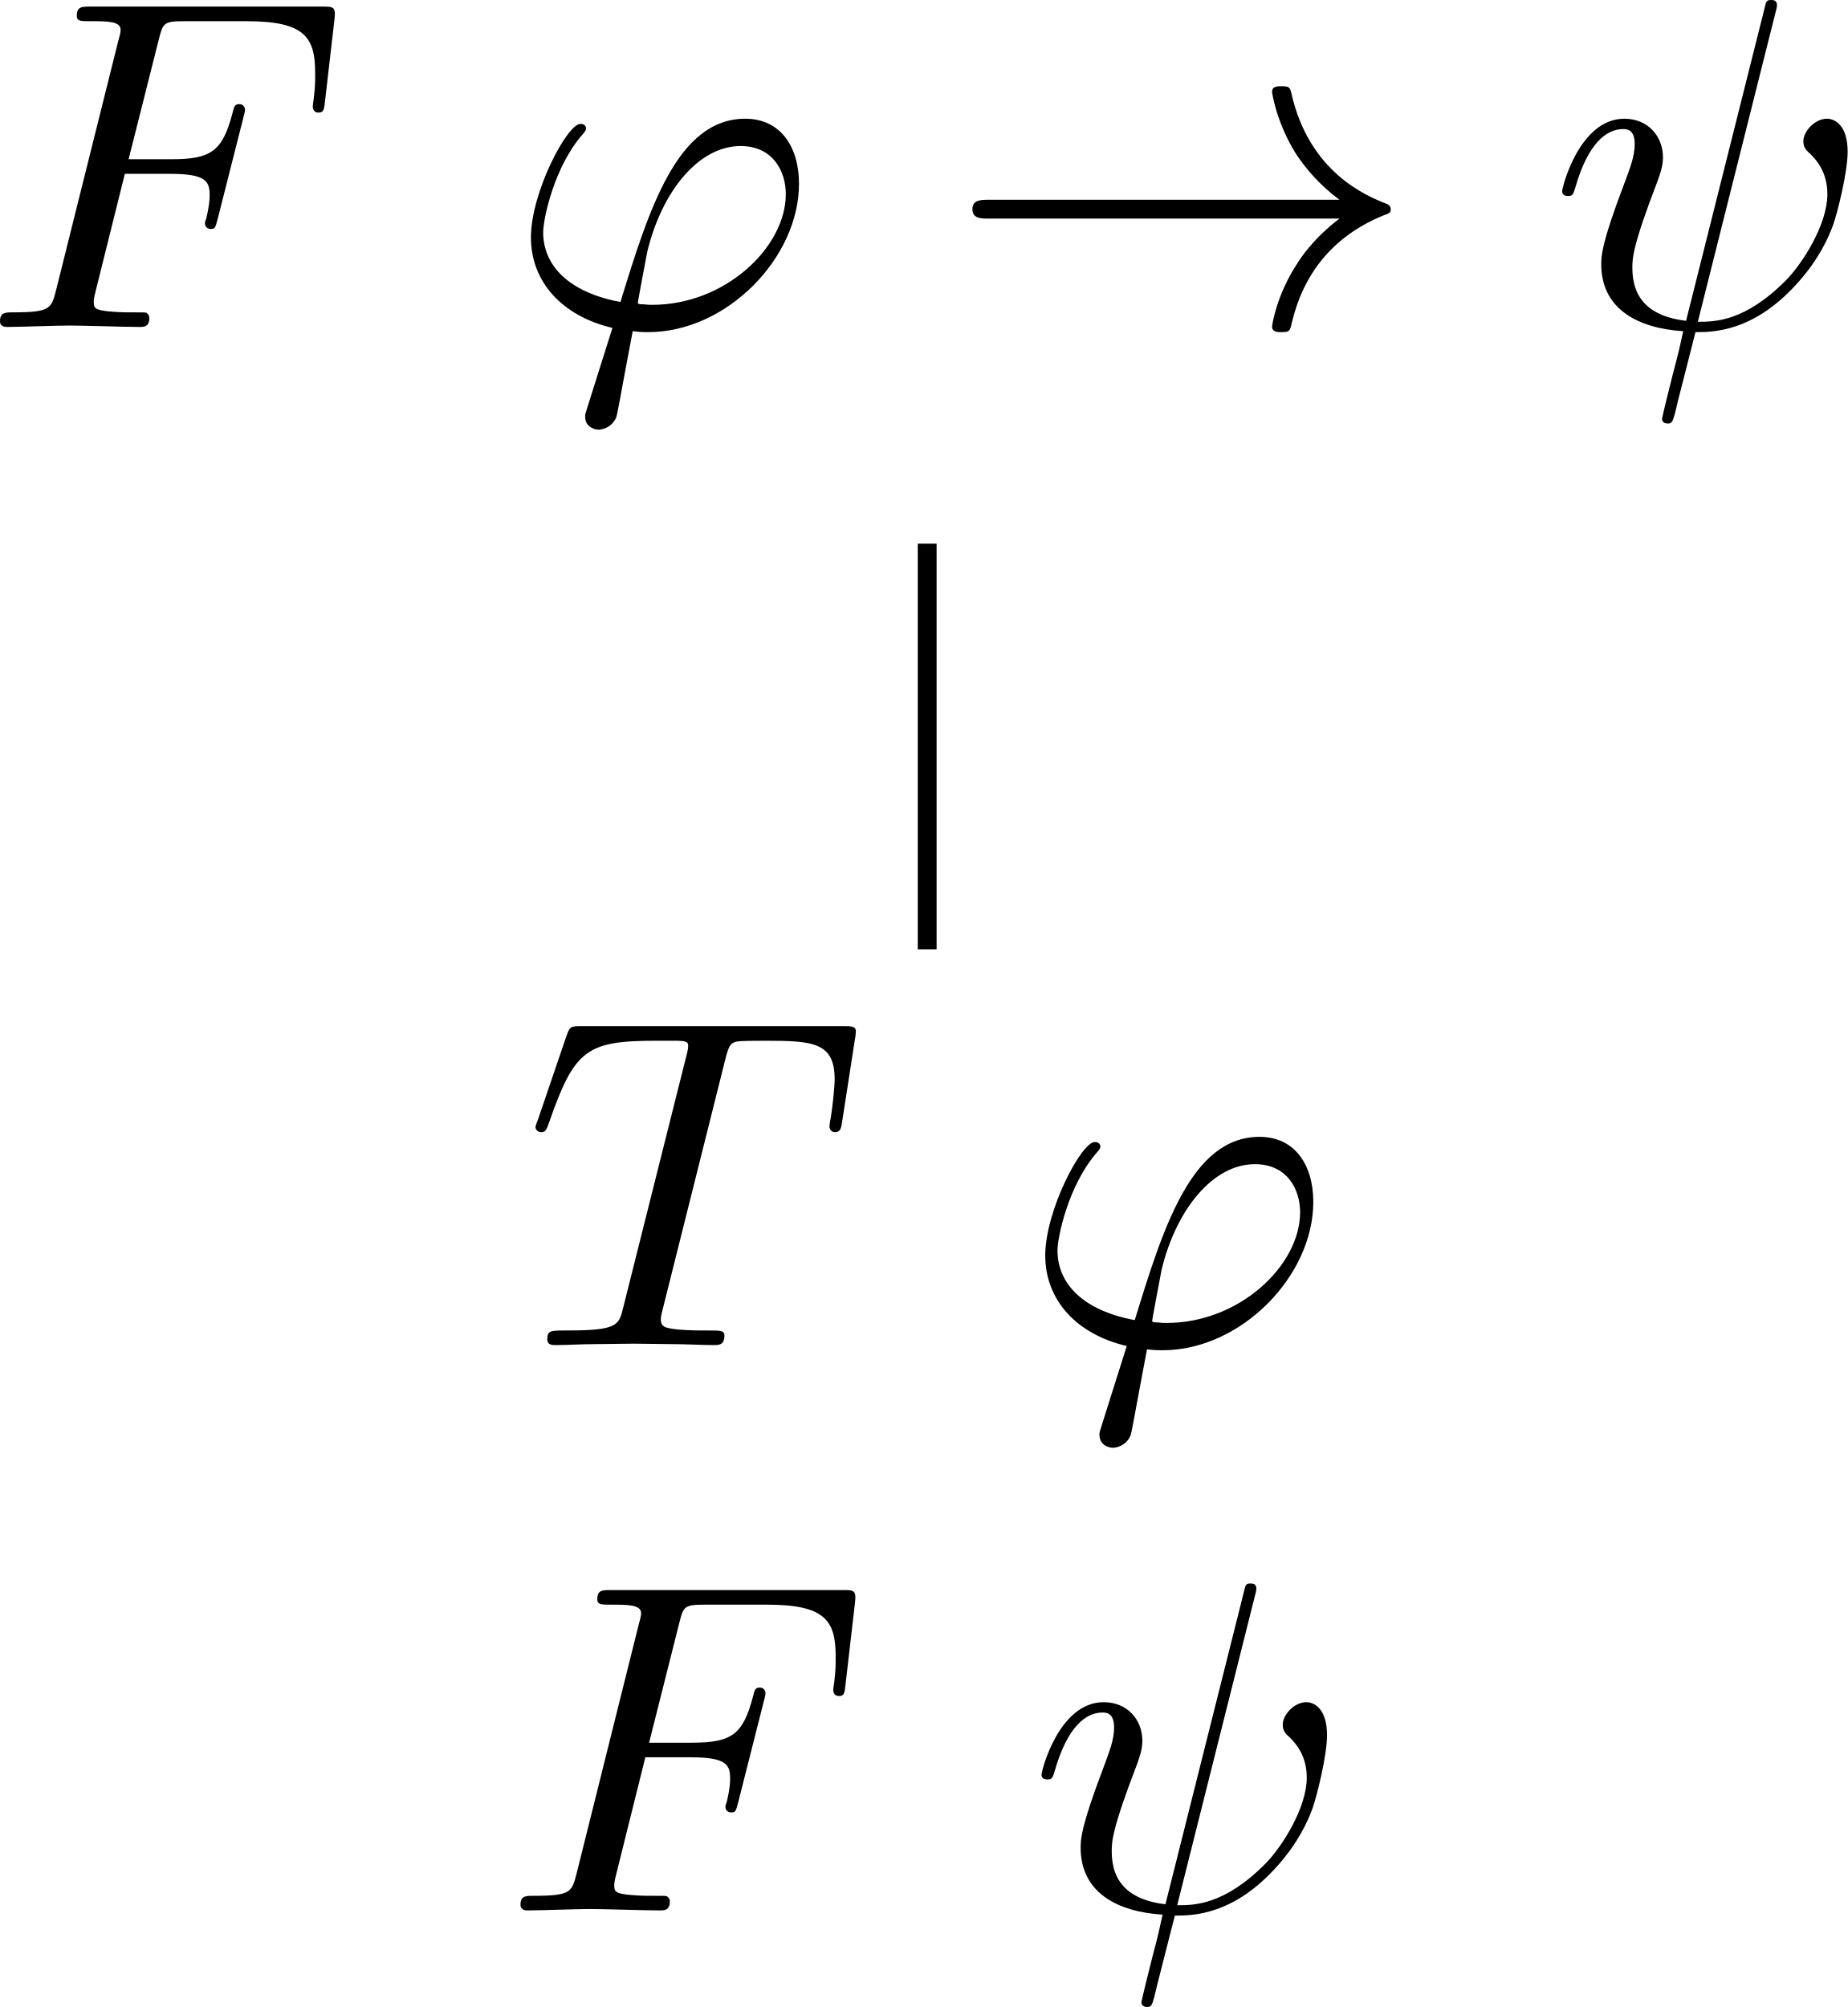
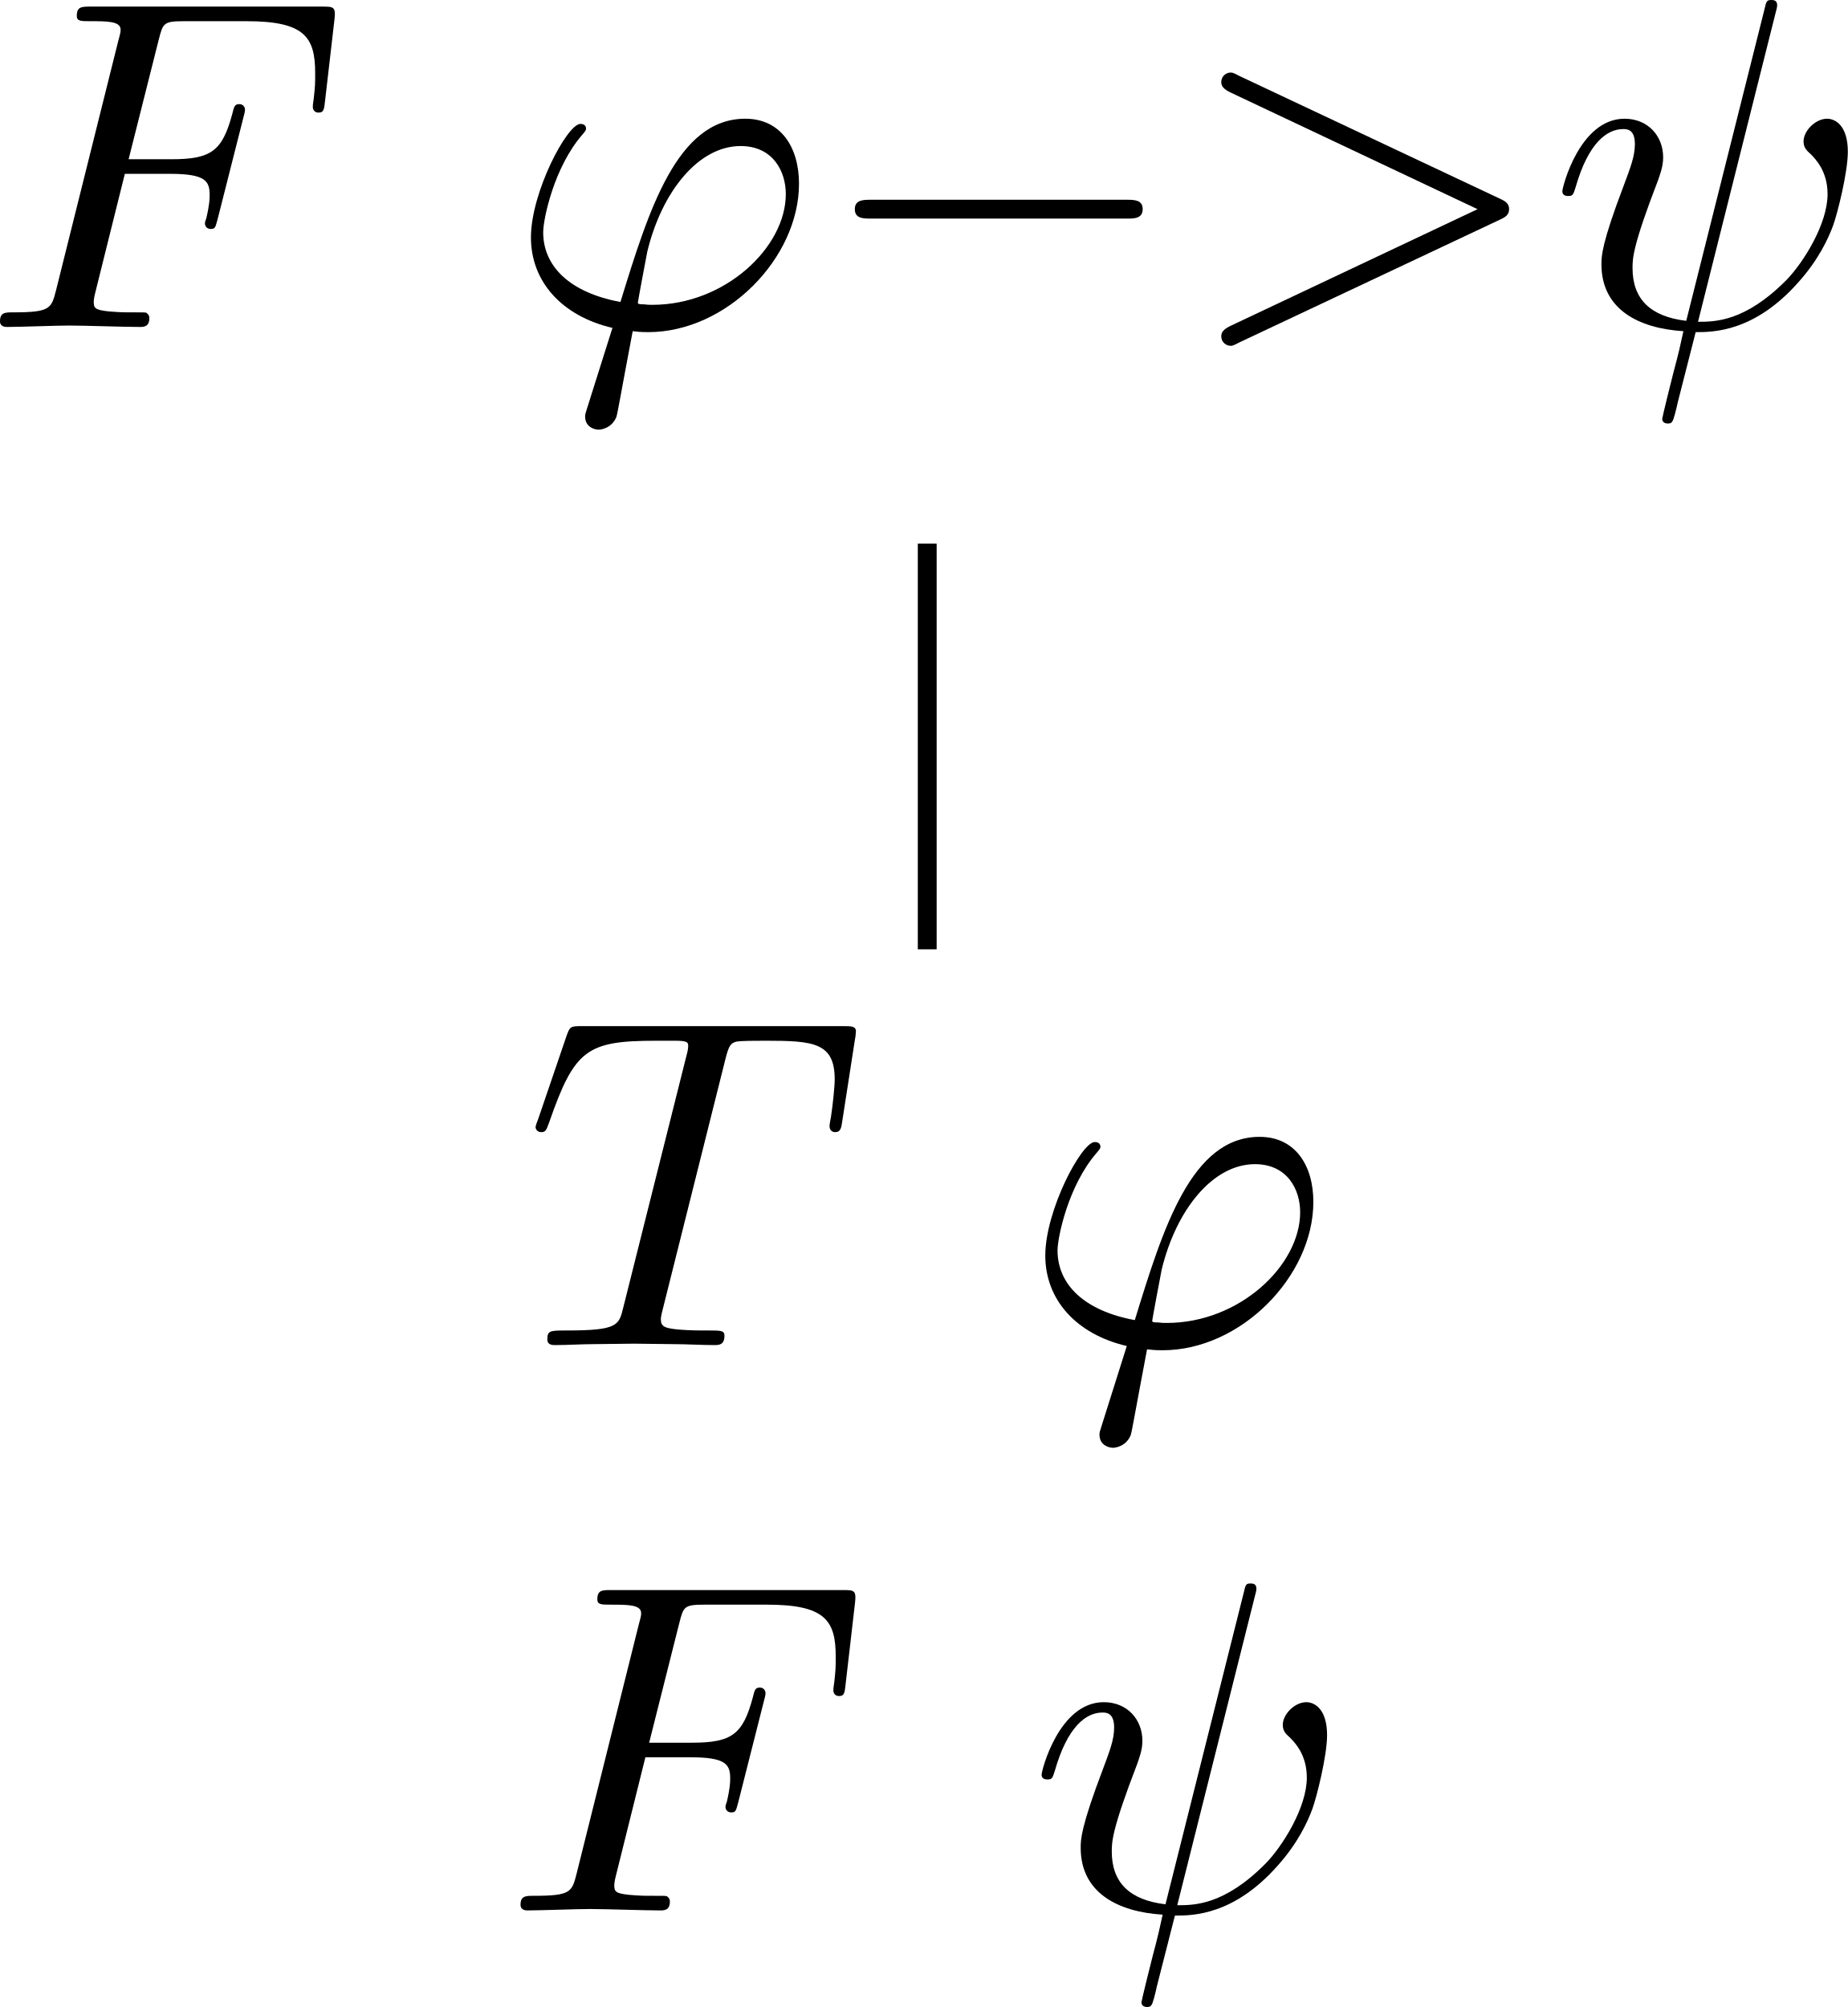
- <svg xmlns="http://www.w3.org/2000/svg" xmlns:xlink="http://www.w3.org/1999/xlink" version="1.1" width="108.535pt" height="117.893pt" viewBox="0 0 108.535 117.893" id="svg9">
-   <defs id="defs9" />
-   <g enable-background="new" id="g9" transform="translate(-815.2461,-355.1417)">
-     <symbol id="font_0_3">
+ <svg xmlns="http://www.w3.org/2000/svg" xmlns:xlink="http://www.w3.org/1999/xlink" version="1.1" width="108.546pt" height="117.893pt" viewBox="0 0 108.546 117.893" id="svg10">
+   <defs id="defs10" />
+   <g enable-background="new" id="g10" transform="translate(-815.2433,-355.1417)">
+     <symbol id="font_0_6">
      <path d="m 0.265,0.325 h 0.097 c 0.075,0 0.083,-0.016 0.083,-0.045 0,-0.007 0,-0.019 -0.007,-0.049 -0.002,-0.005 -0.003,-0.009 -0.003,-0.011 0,-0.008 0.006,-0.012 0.012,-0.012 0.01,0 0.01,0.003 0.015,0.021 L 0.517,0.446 C 0.52,0.457 0.52,0.459 0.52,0.462 c 0,0.002 -0.002,0.011 -0.012,0.011 -0.01,0 -0.011,-0.005 -0.015,-0.021 -0.021,-0.078 -0.044,-0.096 -0.129,-0.096 H 0.273 L 0.337,0.61 c 0.009,0.035 0.01,0.039 0.054,0.039 H 0.523 C 0.646,0.649 0.669,0.616 0.669,0.539 c 0,-0.023 0,-0.027 -0.003,-0.054 -0.002,-0.013 -0.002,-0.015 -0.002,-0.018 0,-0.005 0.003,-0.012 0.012,-0.012 0.011,0 0.012,0.006 0.014,0.025 l 0.02,0.173 c 0.003,0.027 -0.002,0.027 -0.027,0.027 h -0.49 c -0.02,0 -0.03,0 -0.03,-0.02 0,-0.011 0.009,-0.011 0.028,-0.011 0.037,0 0.065,0 0.065,-0.018 0,-0.004 0,-0.006 -0.005,-0.024 L 0.119,0.078 C 0.109,0.039 0.107,0.031 0.028,0.031 0.011,0.031 0,0.031 0,0.012 0,0 0.012,0 0.015,0 0.044,0 0.118,0.003 0.147,0.003 0.18,0.003 0.263,0 0.296,0 0.305,0 0.317,0 0.317,0.019 0.317,0.027 0.311,0.029 0.311,0.03 0.308,0.031 0.306,0.031 0.283,0.031 c -0.022,0 -0.027,0 -0.052,0.002 -0.029,0.003 -0.032,0.007 -0.032,0.02 0,0.002 0,0.008 0.004,0.023 z" id="path1" />
    </symbol>
    <symbol id="font_0_2">
      <path d="m 0.12,0.048 c -0.004,-0.013 -0.005,-0.015 -0.005,-0.02 0,-0.022 0.019,-0.028 0.029,-0.028 0.005,0 0.027,0.003 0.037,0.026 0.003,0.008 0.008,0.041 0.035,0.183 0.009,-0.001 0.016,-0.002 0.033,-0.002 C 0.415,0.207 0.569,0.364 0.569,0.522 0.569,0.6 0.53,0.66 0.455,0.66 0.31,0.66 0.25,0.466 0.19,0.271 c -0.108,0.02 -0.164,0.076 -0.164,0.148 0,0.028 0.023,0.138 0.083,0.207 0.008,0.009 0.008,0.011 0.008,0.013 0,0.004 -0.002,0.01 -0.012,0.01 C 0.077,0.649 0,0.504 0,0.408 0,0.314 0.066,0.241 0.173,0.216 l -0.053,-0.168 m 0.138,0.217 c -0.008,0 -0.01,0 -0.018,9.9997e-4 -0.012,0 -0.013,0.001 -0.013,0.004 0,0.002 0.017,0.093 0.02,0.108 C 0.278,0.506 0.356,0.602 0.445,0.602 0.514,0.602 0.541,0.548 0.541,0.5 0.541,0.387 0.412,0.265 0.258,0.265 Z" id="path2" />
    </symbol>
-     <use xlink:href="#font_0_3" transform="matrix(27.67389,0,0,-27.67389,815.2461,374.3473)" id="use2" />
-     <use xlink:href="#font_0_2" transform="matrix(27.67389,0,0,-27.67389,846.4345,380.3802)" id="use3" />
+     <use xlink:href="#font_0_6" transform="matrix(27.67389,0,0,-27.67389,815.2433,374.3473)" id="use2" />
+     <use xlink:href="#font_0_2" transform="matrix(27.67389,0,0,-27.67389,846.4318,380.3802)" id="use3" />
    <symbol id="font_1_1">
-       <path d="M 0.779,0.241 C 0.724,0.199 0.697,0.158 0.689,0.145 0.644,0.076 0.636,0.013 0.636,0.012 0.636,0 0.648,0 0.656,0 c 0.017,0 0.018,0.002 0.022,0.02 0.023,0.098 0.082,0.182 0.195,0.228 0.012,0.004 0.015,0.006 0.015,0.013 0,0.007 -0.006,0.01 -0.008,0.011 -0.044,0.017 -0.165,0.067 -0.203,0.235 -0.003,0.012 -0.004,0.015 -0.021,0.015 -0.008,0 -0.02,0 -0.02,-0.012 0,-0.002 0.009,-0.065 0.051,-0.132 0.02,-0.03 0.049,-0.065 0.092,-0.097 H 0.036 c -0.018,0 -0.036,0 -0.036,-0.02 0,-0.02 0.018,-0.02 0.036,-0.02 z" id="path3" />
+       <path d="M 0.576,0 C 0.593,0 0.611,0 0.611,0.02 0.611,0.04 0.593,0.04 0.576,0.04 H 0.035 C 0.018,0.04 0,0.04 0,0.02 0,0 0.018,0 0.035,0 Z" id="path3" />
    </symbol>
-     <use xlink:href="#font_1_1" transform="matrix(27.67389,0,0,-27.67389,872.3692,374.6517)" id="use4" />
+     <use xlink:href="#font_1_1" transform="matrix(27.67389,0,0,-27.67389,865.458,367.9823)" id="use4" />
+     <symbol id="font_0_3">
+       <path d="m 0.592,0.268 c 0.011,0.005 0.019,0.01 0.019,0.022 0,0.012 -0.008,0.017 -0.019,0.022 L 0.038,0.573 c -0.013,0.007 -0.015,0.007 -0.018,0.007 -0.011,0 -0.02,-0.009 -0.02,-0.02 0,-0.009 0.005,-0.015 0.019,-0.022 L 0.544,0.29 0.019,0.042 C 0.005,0.035 0,0.029 0,0.02 0,0.009 0.009,0 0.02,0 0.023,0 0.025,0 0.038,0.007 Z" id="path4" />
+     </symbol>
    <symbol id="font_0_1">
-       <path d="m 0.453,0.873 c 0.001,0.004 0.003,0.01 0.003,0.015 0,0.01 -0.007,0.011 -0.012,0.011 -0.01,0 -0.011,-0.002 -0.015,-0.02 L 0.263,0.218 c -0.076,0.009 -0.114,0.046 -0.114,0.112 0,0.02 0,0.046 0.054,0.186 0.004,0.012 0.011,0.029 0.011,0.049 0,0.045 -0.032,0.082 -0.082,0.082 -0.095,4e-8 -0.132,-0.145 -0.132,-0.154 0,-0.01 0.01,-0.01 0.012,-0.01 0.01,0 0.011,0.002 0.016,0.018 C 0.055,0.596 0.095,0.625 0.129,0.625 c 0.008,0 0.025,0 0.025,-0.032 0,-0.026 -0.01,-0.051 -0.023,-0.086 -0.048,-0.126 -0.048,-0.152 -0.048,-0.169 0,-0.095 0.078,-0.136 0.174,-0.142 -0.008,-0.036 -0.008,-0.038 -0.022,-0.091 -0.003,-0.011 -0.023,-0.092 -0.023,-0.095 C 0.212,0.009 0.212,0 0.224,0 0.226,0 0.231,0 0.233,0.004 0.236,0.006 0.242,0.031 0.245,0.045 l 0.038,0.149 c 0.037,0 0.125,0 0.219,0.107 0.041,0.046 0.062,0.09 0.073,0.12 0.009,0.025 0.031,0.112 0.031,0.156 0,0.056 -0.027,0.07 -0.044,0.07 -0.025,0 -0.05,-0.026 -0.05,-0.048 0,-0.013 0.006,-0.019 0.015,-0.027 0.011,-0.011 0.036,-0.037 0.036,-0.085 0,-0.064 -0.052,-0.146 -0.087,-0.182 -0.088,-0.089 -0.152,-0.089 -0.188,-0.089 z" id="path4" />
+       <path d="m 0.453,0.873 c 0.001,0.004 0.003,0.01 0.003,0.015 0,0.01 -0.007,0.011 -0.012,0.011 -0.01,0 -0.011,-0.002 -0.015,-0.02 L 0.263,0.218 c -0.076,0.009 -0.114,0.046 -0.114,0.112 0,0.02 0,0.046 0.054,0.186 0.004,0.012 0.011,0.029 0.011,0.049 0,0.045 -0.032,0.082 -0.082,0.082 -0.095,4e-8 -0.132,-0.145 -0.132,-0.154 0,-0.01 0.01,-0.01 0.012,-0.01 0.01,0 0.011,0.002 0.016,0.018 C 0.055,0.596 0.095,0.625 0.129,0.625 c 0.008,0 0.025,0 0.025,-0.032 0,-0.026 -0.01,-0.051 -0.023,-0.086 -0.048,-0.126 -0.048,-0.152 -0.048,-0.169 0,-0.095 0.078,-0.136 0.174,-0.142 -0.008,-0.036 -0.008,-0.038 -0.022,-0.091 -0.003,-0.011 -0.023,-0.092 -0.023,-0.095 C 0.212,0.009 0.212,0 0.224,0 0.226,0 0.231,0 0.233,0.004 0.236,0.006 0.242,0.031 0.245,0.045 l 0.038,0.149 c 0.037,0 0.125,0 0.219,0.107 0.041,0.046 0.062,0.09 0.073,0.12 0.009,0.025 0.031,0.112 0.031,0.156 0,0.056 -0.027,0.07 -0.044,0.07 -0.025,0 -0.05,-0.026 -0.05,-0.048 0,-0.013 0.006,-0.019 0.015,-0.027 0.011,-0.011 0.036,-0.037 0.036,-0.085 0,-0.064 -0.052,-0.146 -0.087,-0.182 -0.088,-0.089 -0.152,-0.089 -0.188,-0.089 z" id="path5" />
    </symbol>
-     <use xlink:href="#font_0_1" transform="matrix(27.67389,0,0,-27.67389,907.0108,380.0205)" id="use5" />
-     <path transform="matrix(2.7674,0,0,-2.7674,869.7111,410.9056)" stroke-width="0.4" stroke-linecap="butt" stroke-miterlimit="10" stroke-linejoin="miter" fill="none" stroke="#000000" d="M 0,0 V 8.611" id="path5" />
-     <symbol id="font_0_4">
-       <path d="m 0.403,0.607 c 0.007,0.028 0.011,0.034 0.023,0.037 0.009,0.002 0.042,0.002 0.063,0.002 0.101,0 0.146,-0.004 0.146,-0.082 0,-0.015 -0.004,-0.054 -0.008,-0.08 -9.9999e-4,-0.004 -0.003,-0.016 -0.003,-0.019 0,-0.006 0.003,-0.013 0.012,-0.013 0.011,0 0.013,0.008 0.015,0.023 l 0.027,0.174 c 9.9994e-4,0.004 0.002,0.014 0.002,0.017 0,0.011 -0.01,0.011 -0.027,0.011 H 0.098 C 0.074,0.677 0.073,0.676 0.066,0.657 L 0.006,0.481 c -0.001,-0.002 -0.006,-0.016 -0.006,-0.018 0,-0.006 0.005,-0.011 0.012,-0.011 0.01,0 0.011,0.005 0.017,0.021 C 0.083,0.628 0.109,0.646 0.257,0.646 h 0.039 c 0.028,0 0.028,-0.004 0.028,-0.012 0,-0.006 -0.003,-0.018 -0.004,-0.021 L 0.186,0.079 C 0.177,0.042 0.174,0.031 0.067,0.031 0.031,0.031 0.025,0.031 0.025,0.012 0.025,0 0.036,0 0.042,0 c 0.027,0 0.055,0.002 0.082,0.002 0.028,0 0.057,0.001 0.085,0.001 0.028,0 0.056,-0.001 0.083,-0.001 C 0.321,0.002 0.351,0 0.379,0 c 0.01,0 0.022,0 0.022,0.02 0,0.011 -0.008,0.011 -0.034,0.011 -0.025,0 -0.038,0 -0.064,0.002 -0.029,0.003 -0.037,0.006 -0.037,0.022 0,9.9999e-4 0,0.006 0.004,0.021 z" id="path6" />
+     <use xlink:href="#font_0_3" transform="matrix(27.67389,0,0,-27.67389,886.9831,375.4543)" id="use5" />
+     <use xlink:href="#font_0_1" transform="matrix(27.67389,0,0,-27.67389,907.0189,380.0205)" id="use6" />
+     <path transform="matrix(2.7674,0,0,-2.7674,869.7111,410.9056)" stroke-width="0.4" stroke-linecap="butt" stroke-miterlimit="10" stroke-linejoin="miter" fill="none" stroke="#000000" d="M 0,0 V 8.611" id="path6" />
+     <symbol id="font_0_7">
+       <path d="m 0.403,0.607 c 0.007,0.028 0.011,0.034 0.023,0.037 0.009,0.002 0.042,0.002 0.063,0.002 0.101,0 0.146,-0.004 0.146,-0.082 0,-0.015 -0.004,-0.054 -0.008,-0.08 -9.9999e-4,-0.004 -0.003,-0.016 -0.003,-0.019 0,-0.006 0.003,-0.013 0.012,-0.013 0.011,0 0.013,0.008 0.015,0.023 l 0.027,0.174 c 9.9994e-4,0.004 0.002,0.014 0.002,0.017 0,0.011 -0.01,0.011 -0.027,0.011 H 0.098 C 0.074,0.677 0.073,0.676 0.066,0.657 L 0.006,0.481 c -0.001,-0.002 -0.006,-0.016 -0.006,-0.018 0,-0.006 0.005,-0.011 0.012,-0.011 0.01,0 0.011,0.005 0.017,0.021 C 0.083,0.628 0.109,0.646 0.257,0.646 h 0.039 c 0.028,0 0.028,-0.004 0.028,-0.012 0,-0.006 -0.003,-0.018 -0.004,-0.021 L 0.186,0.079 C 0.177,0.042 0.174,0.031 0.067,0.031 0.031,0.031 0.025,0.031 0.025,0.012 0.025,0 0.036,0 0.042,0 c 0.027,0 0.055,0.002 0.082,0.002 0.028,0 0.057,0.001 0.085,0.001 0.028,0 0.056,-0.001 0.083,-0.001 C 0.321,0.002 0.351,0 0.379,0 c 0.01,0 0.022,0 0.022,0.02 0,0.011 -0.008,0.011 -0.034,0.011 -0.025,0 -0.038,0 -0.064,0.002 -0.029,0.003 -0.037,0.006 -0.037,0.022 0,9.9999e-4 0,0.006 0.004,0.021 z" id="path7" />
    </symbol>
-     <use xlink:href="#font_0_4" transform="matrix(27.67389,0,0,-27.67389,846.7031,434.1528)" id="use6" />
-     <use xlink:href="#font_0_2" transform="matrix(27.67389,0,0,-27.67389,876.6462,440.1857)" id="use7" />
-     <use xlink:href="#font_0_3" transform="matrix(27.67389,0,0,-27.67389,845.8211,467.3612)" id="use8" />
-     <use xlink:href="#font_0_1" transform="matrix(27.67389,0,0,-27.67389,876.4284,473.0344)" id="use9" />
+     <use xlink:href="#font_0_7" transform="matrix(27.67389,0,0,-27.67389,846.7031,434.1528)" id="use7" />
+     <use xlink:href="#font_0_2" transform="matrix(27.67389,0,0,-27.67389,876.6462,440.1857)" id="use8" />
+     <use xlink:href="#font_0_6" transform="matrix(27.67389,0,0,-27.67389,845.8211,467.3612)" id="use9" />
+     <use xlink:href="#font_0_1" transform="matrix(27.67389,0,0,-27.67389,876.4284,473.0344)" id="use10" />
  </g>
</svg>
